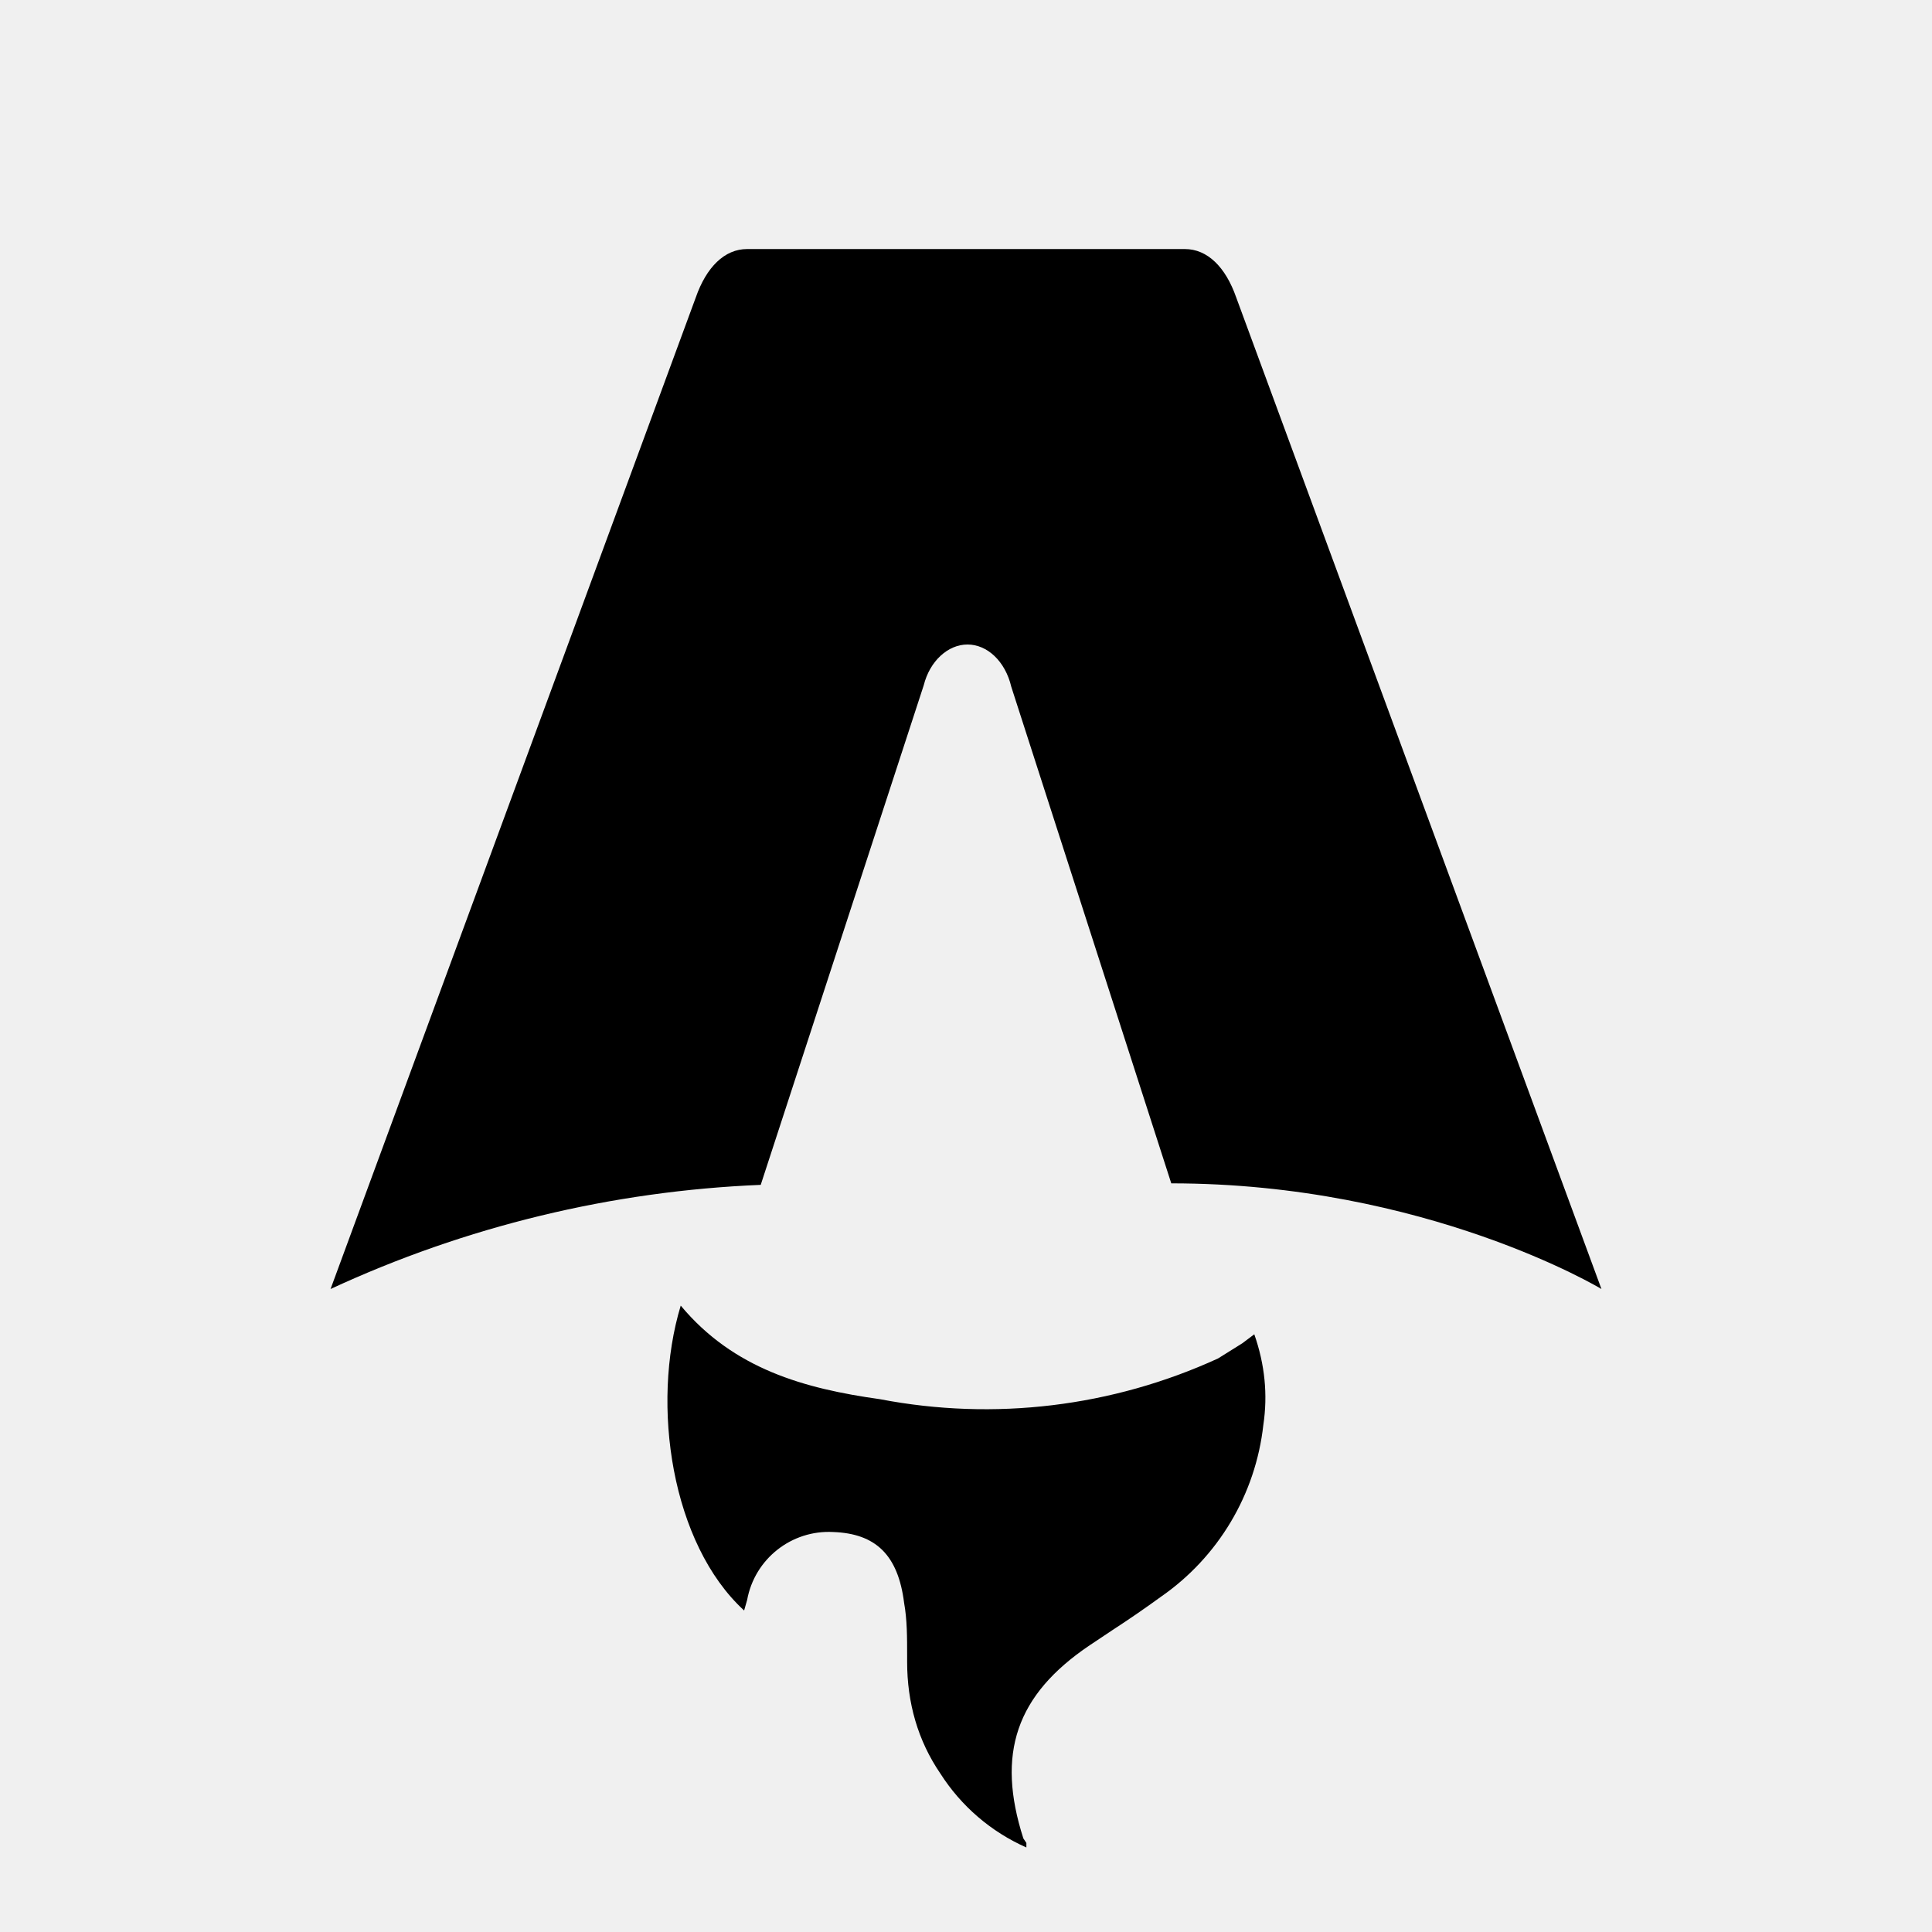
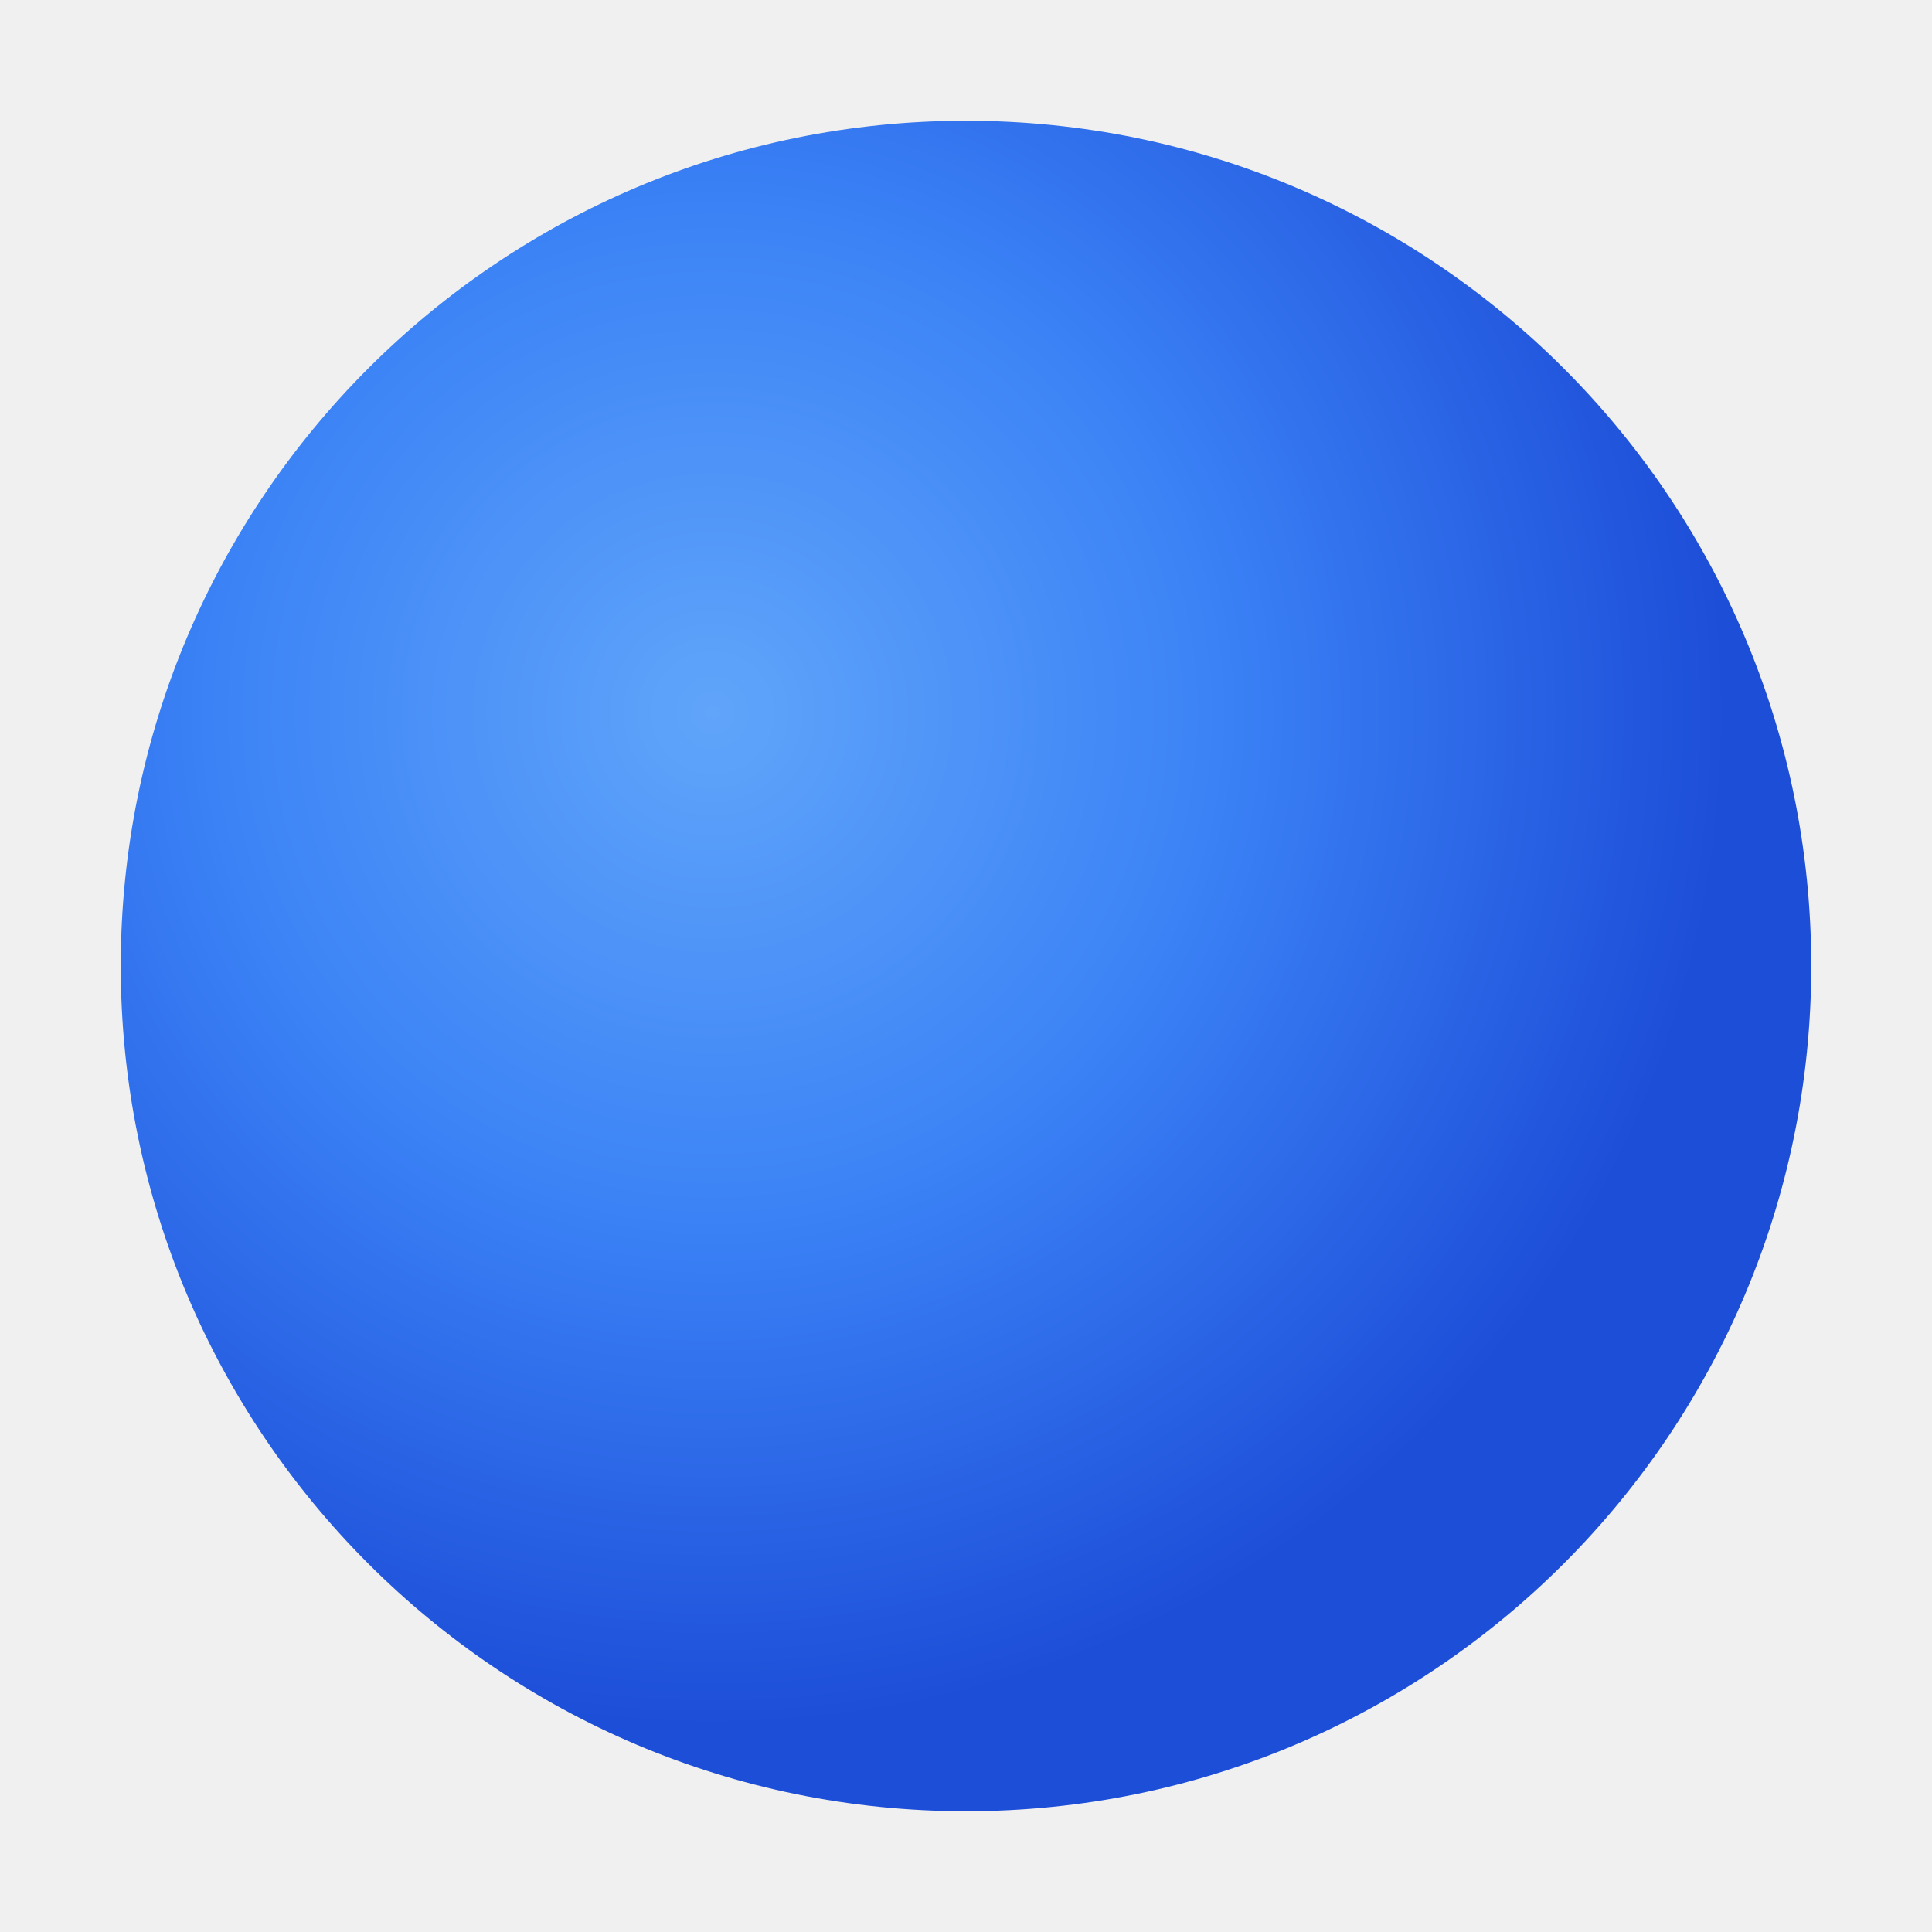
- <svg xmlns="http://www.w3.org/2000/svg" fill="none" viewBox="0 0 128 128">
-   <path d="M50.4 78.5a75.1 75.1 0 0 0-28.5 6.9l24.2-65.7c.7-2 1.9-3.2 3.4-3.2h29c1.5 0 2.7 1.2 3.4 3.2l24.2 65.7s-11.6-7-28.5-7L67 45.5c-.4-1.7-1.6-2.8-2.9-2.8-1.3 0-2.5 1.1-2.9 2.7L50.4 78.5Zm-1.1 28.2Zm-4.2-20.2c-2 6.6-.6 15.8 4.2 20.2a17.5 17.5 0 0 1 .2-.7 5.5 5.5 0 0 1 5.7-4.5c2.8.1 4.3 1.5 4.7 4.7.2 1.1.2 2.3.2 3.5v.4c0 2.7.7 5.2 2.2 7.4a13 13 0 0 0 5.7 4.9v-.3l-.2-.3c-1.8-5.6-.5-9.5 4.4-12.8l1.5-1a73 73 0 0 0 3.2-2.2 16 16 0 0 0 6.8-11.4c.3-2 .1-4-.6-6l-.8.6-1.6 1a37 37 0 0 1-22.4 2.7c-5-.7-9.7-2-13.2-6.2Z" />
-   <style>
-         path { fill: #000; }
-         @media (prefers-color-scheme: dark) {
-             path { fill: #FFF; }
-         }
-     </style>
+ <svg xmlns="http://www.w3.org/2000/svg" viewBox="0 0 128 128">
+   <defs>
+     <radialGradient id="orbGradient" cx="35%" cy="35%" r="60%">
+       <stop offset="0%" stop-color="#60a5fa" />
+       <stop offset="50%" stop-color="#3b82f6" />
+       <stop offset="100%" stop-color="#1d4ed8" />
+     </radialGradient>
+   </defs>
+   <circle cx="64" cy="64" r="56" fill="url(#orbGradient)" />
</svg>
